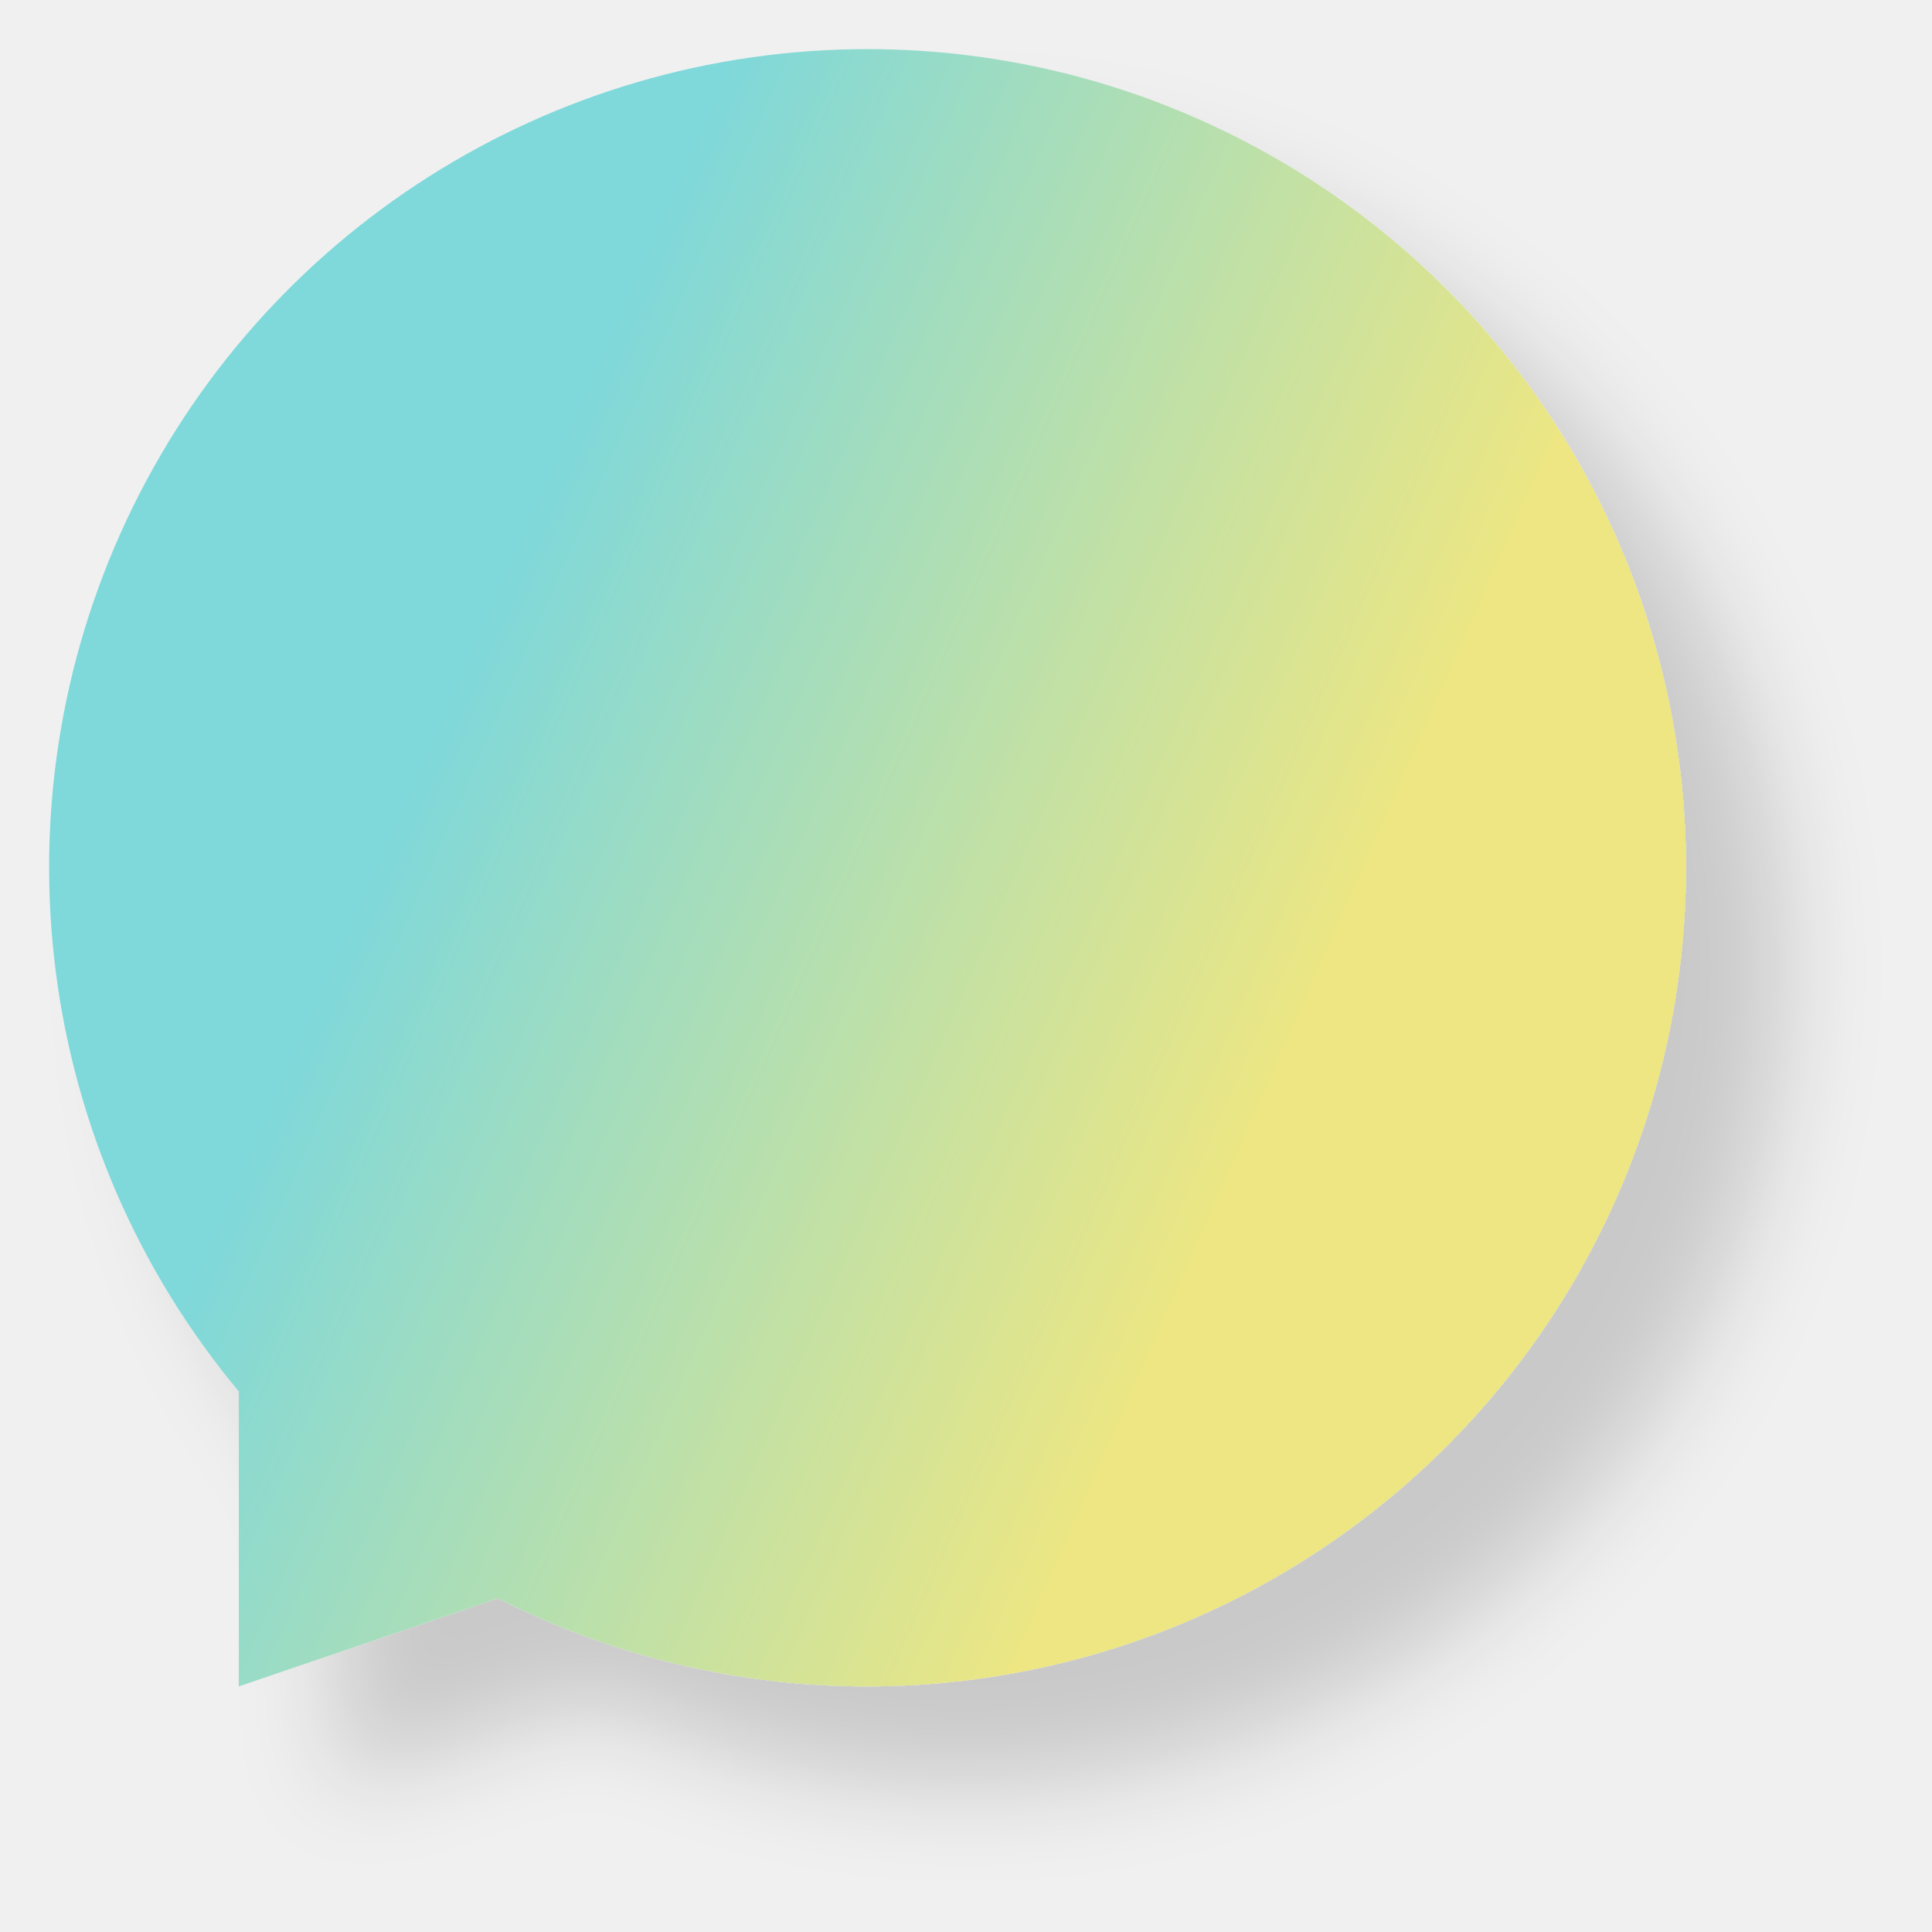
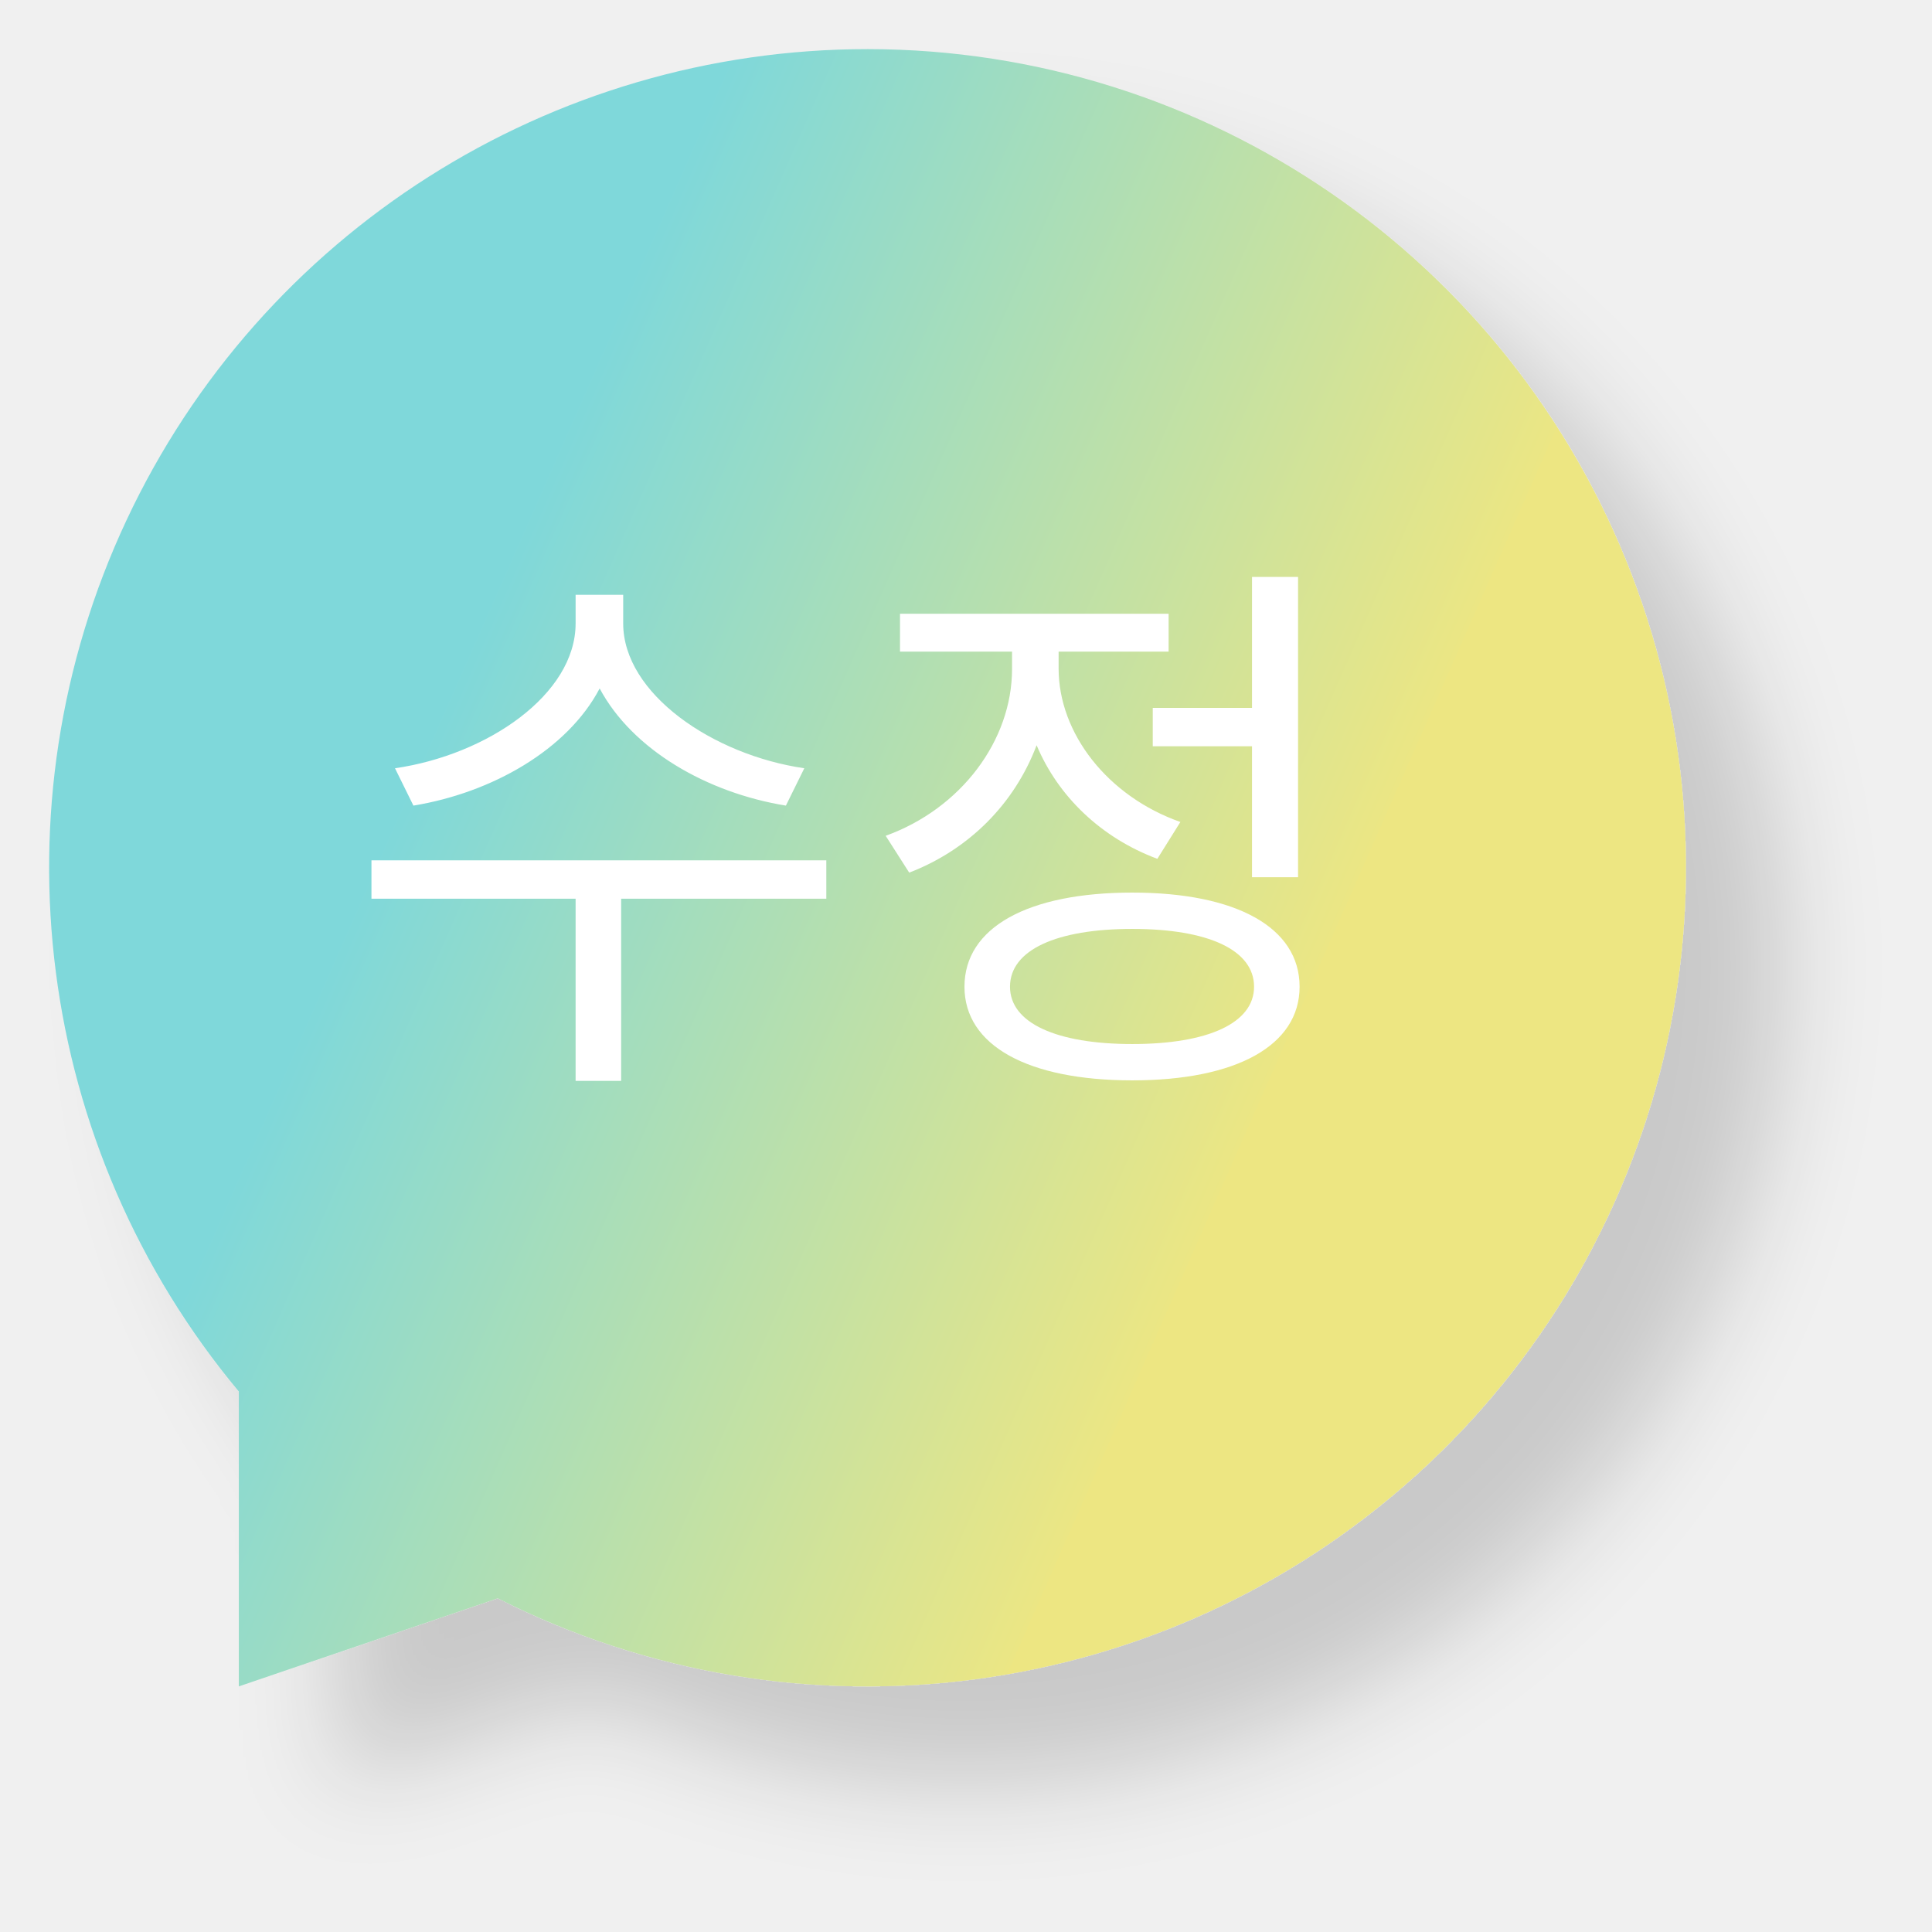
<svg xmlns="http://www.w3.org/2000/svg" width="59" height="59" viewBox="0 0 59 59">
  <defs>
    <linearGradient id="linear-gradient" x1="0.291" y1="0.285" x2="0.799" y2="0.509" gradientUnits="objectBoundingBox">
      <stop offset="0" stop-color="#7fd8da" />
      <stop offset="1" stop-color="#ebe684" />
      <stop offset="1" stop-color="#ede682" />
    </linearGradient>
    <filter id="패스_4" x="0" y="0" width="59" height="59" filterUnits="userSpaceOnUse">
      <feOffset dx="3" dy="3" input="SourceAlpha" />
      <feGaussianBlur stdDeviation="1.5" result="blur" />
      <feFlood flood-opacity="0.161" />
      <feComposite operator="in" in2="blur" />
      <feComposite in="SourceGraphic" />
    </filter>
  </defs>
  <g id="그룹_31" data-name="그룹 31" transform="translate(1.5 1.5)">
    <g id="그룹_18" data-name="그룹 18" transform="translate(0 0)">
      <g transform="matrix(1, 0, 0, 1, -1.5, -1.5)" filter="url(#패스_4)">
        <path id="패스_4-2" data-name="패스 4" d="M25,0A24.994,24.994,0,0,0,5.793,40.994V50L13.7,47.308A25,25,0,1,0,25,0Z" transform="translate(1.5 1.5)" fill="url(#linear-gradient)" />
      </g>
    </g>
  </g>
+   <text id="수정" transform="translate(10.5 17.68)" fill="#fff" font-size="17" font-family="GyeonggiBatangB, GyeonggiBatang">
+     <tspan x="0" y="14">수정</tspan>
+   </text>
</svg>
